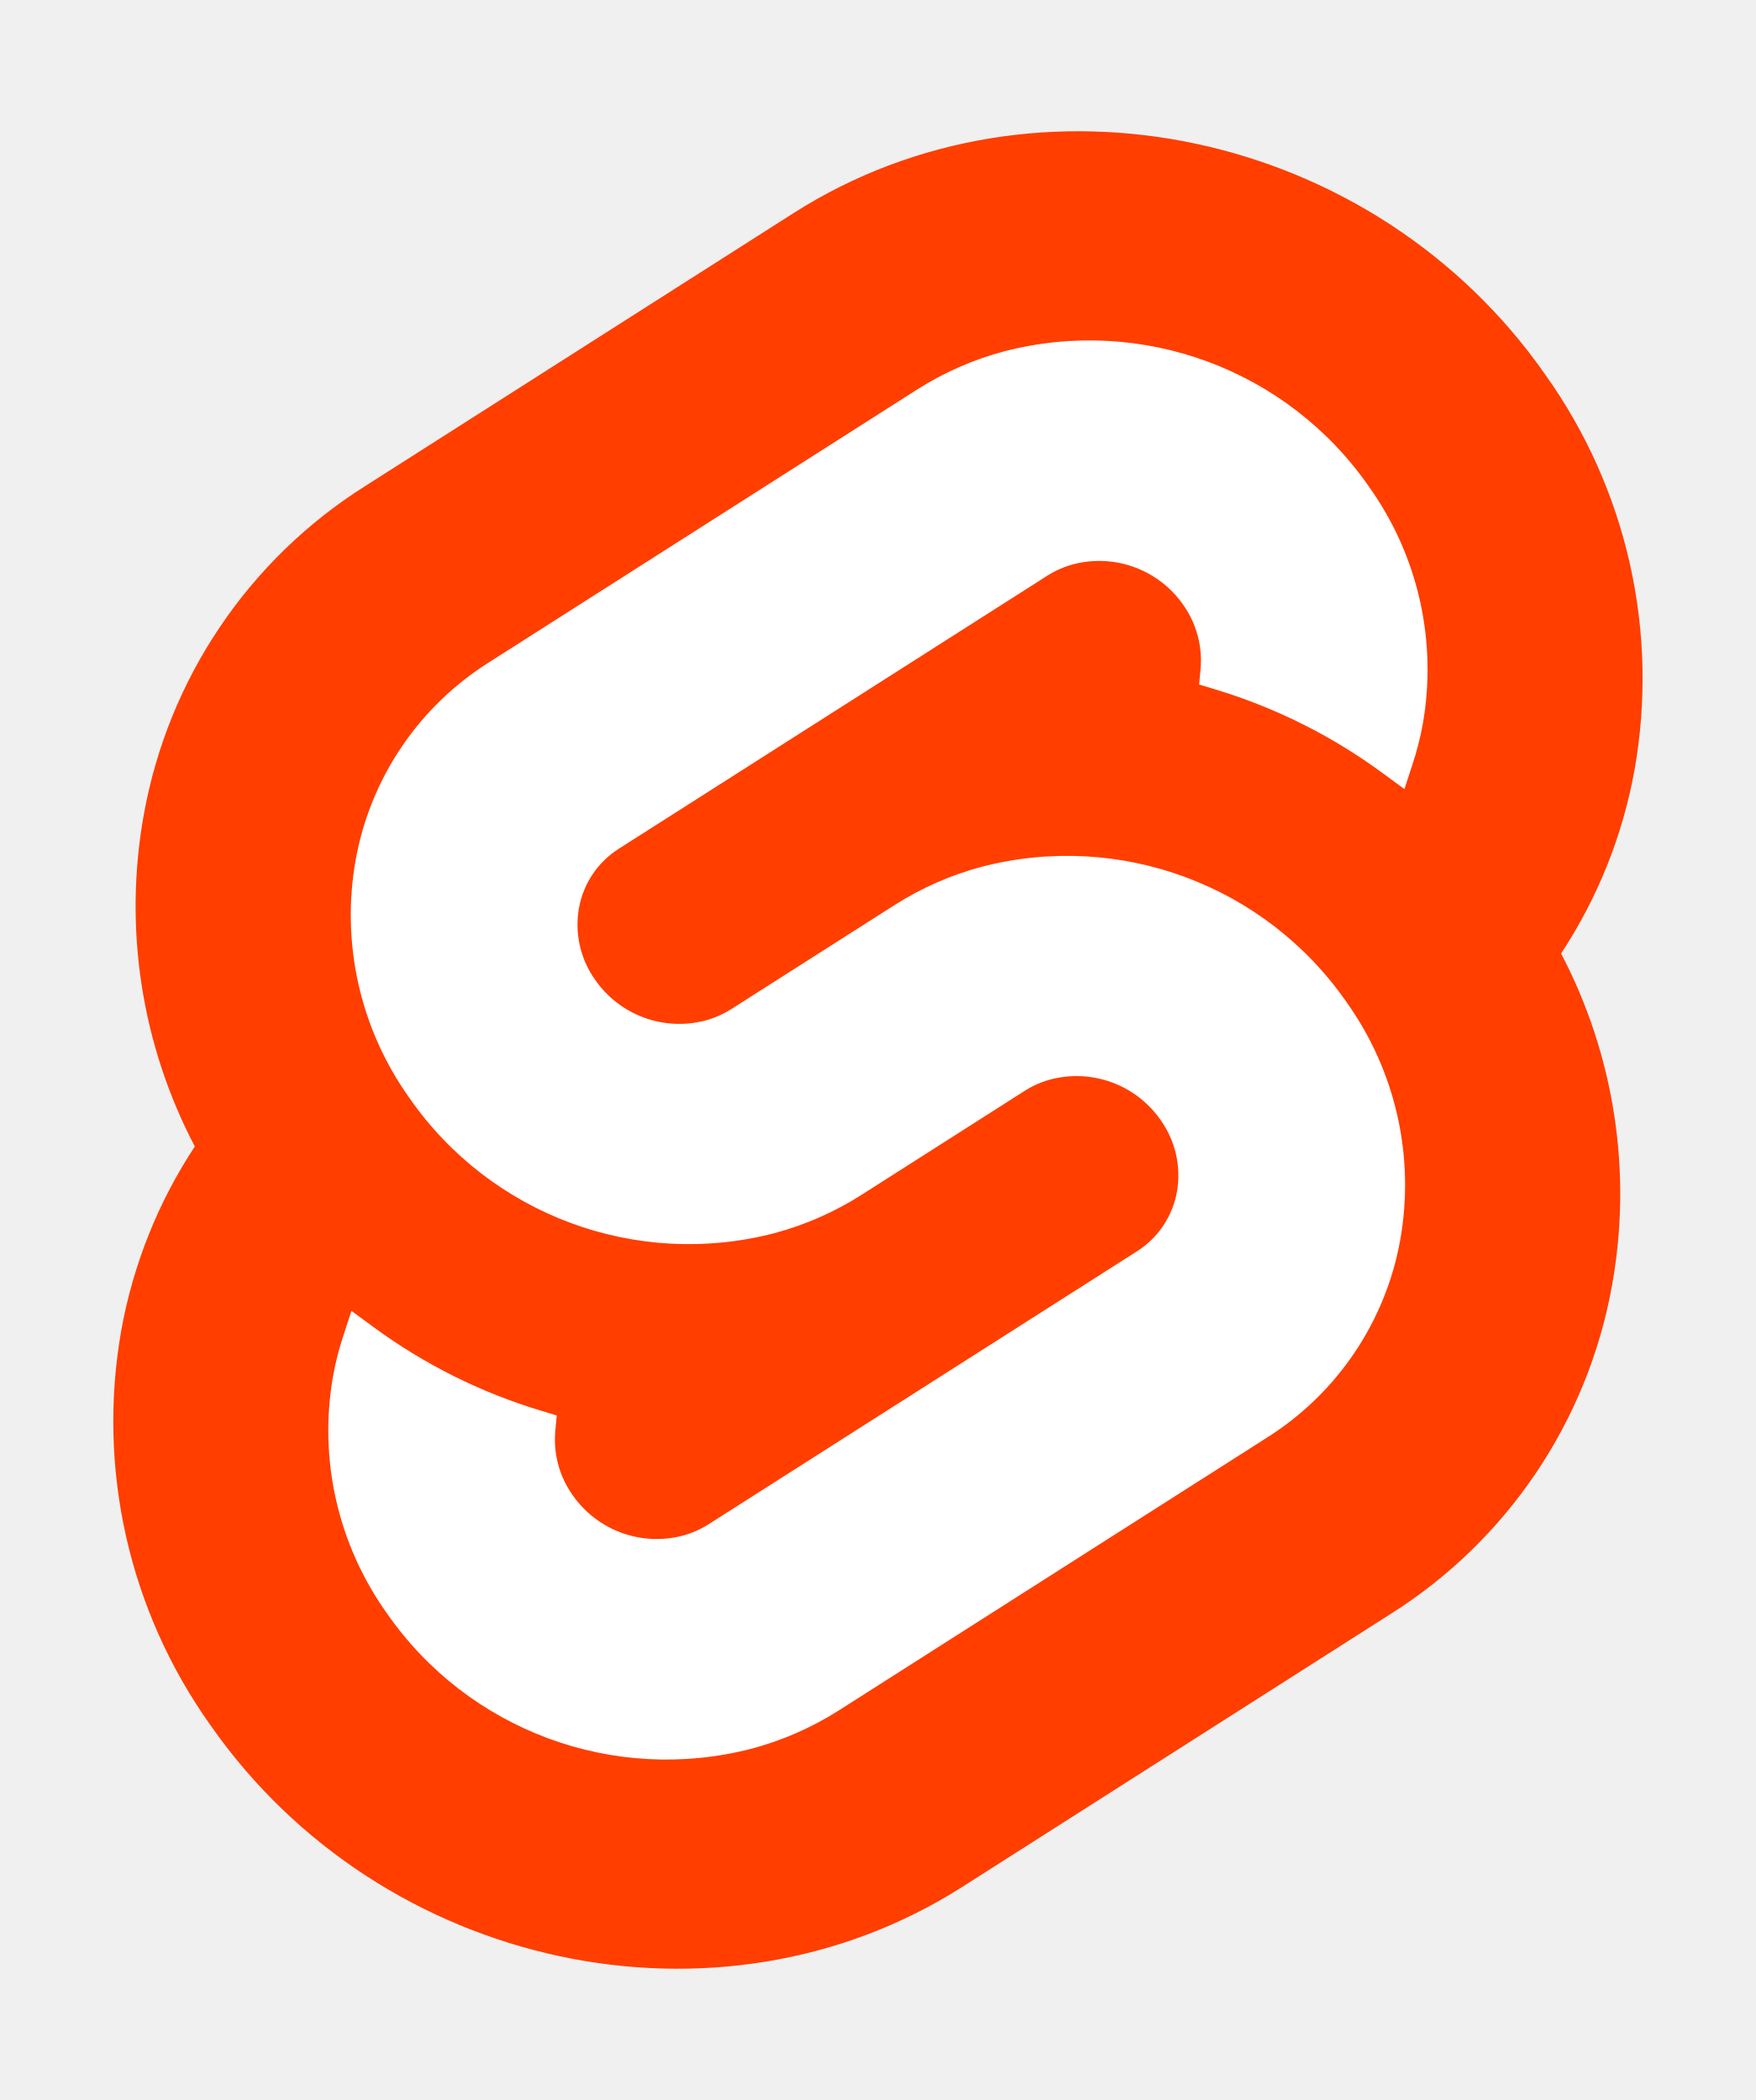
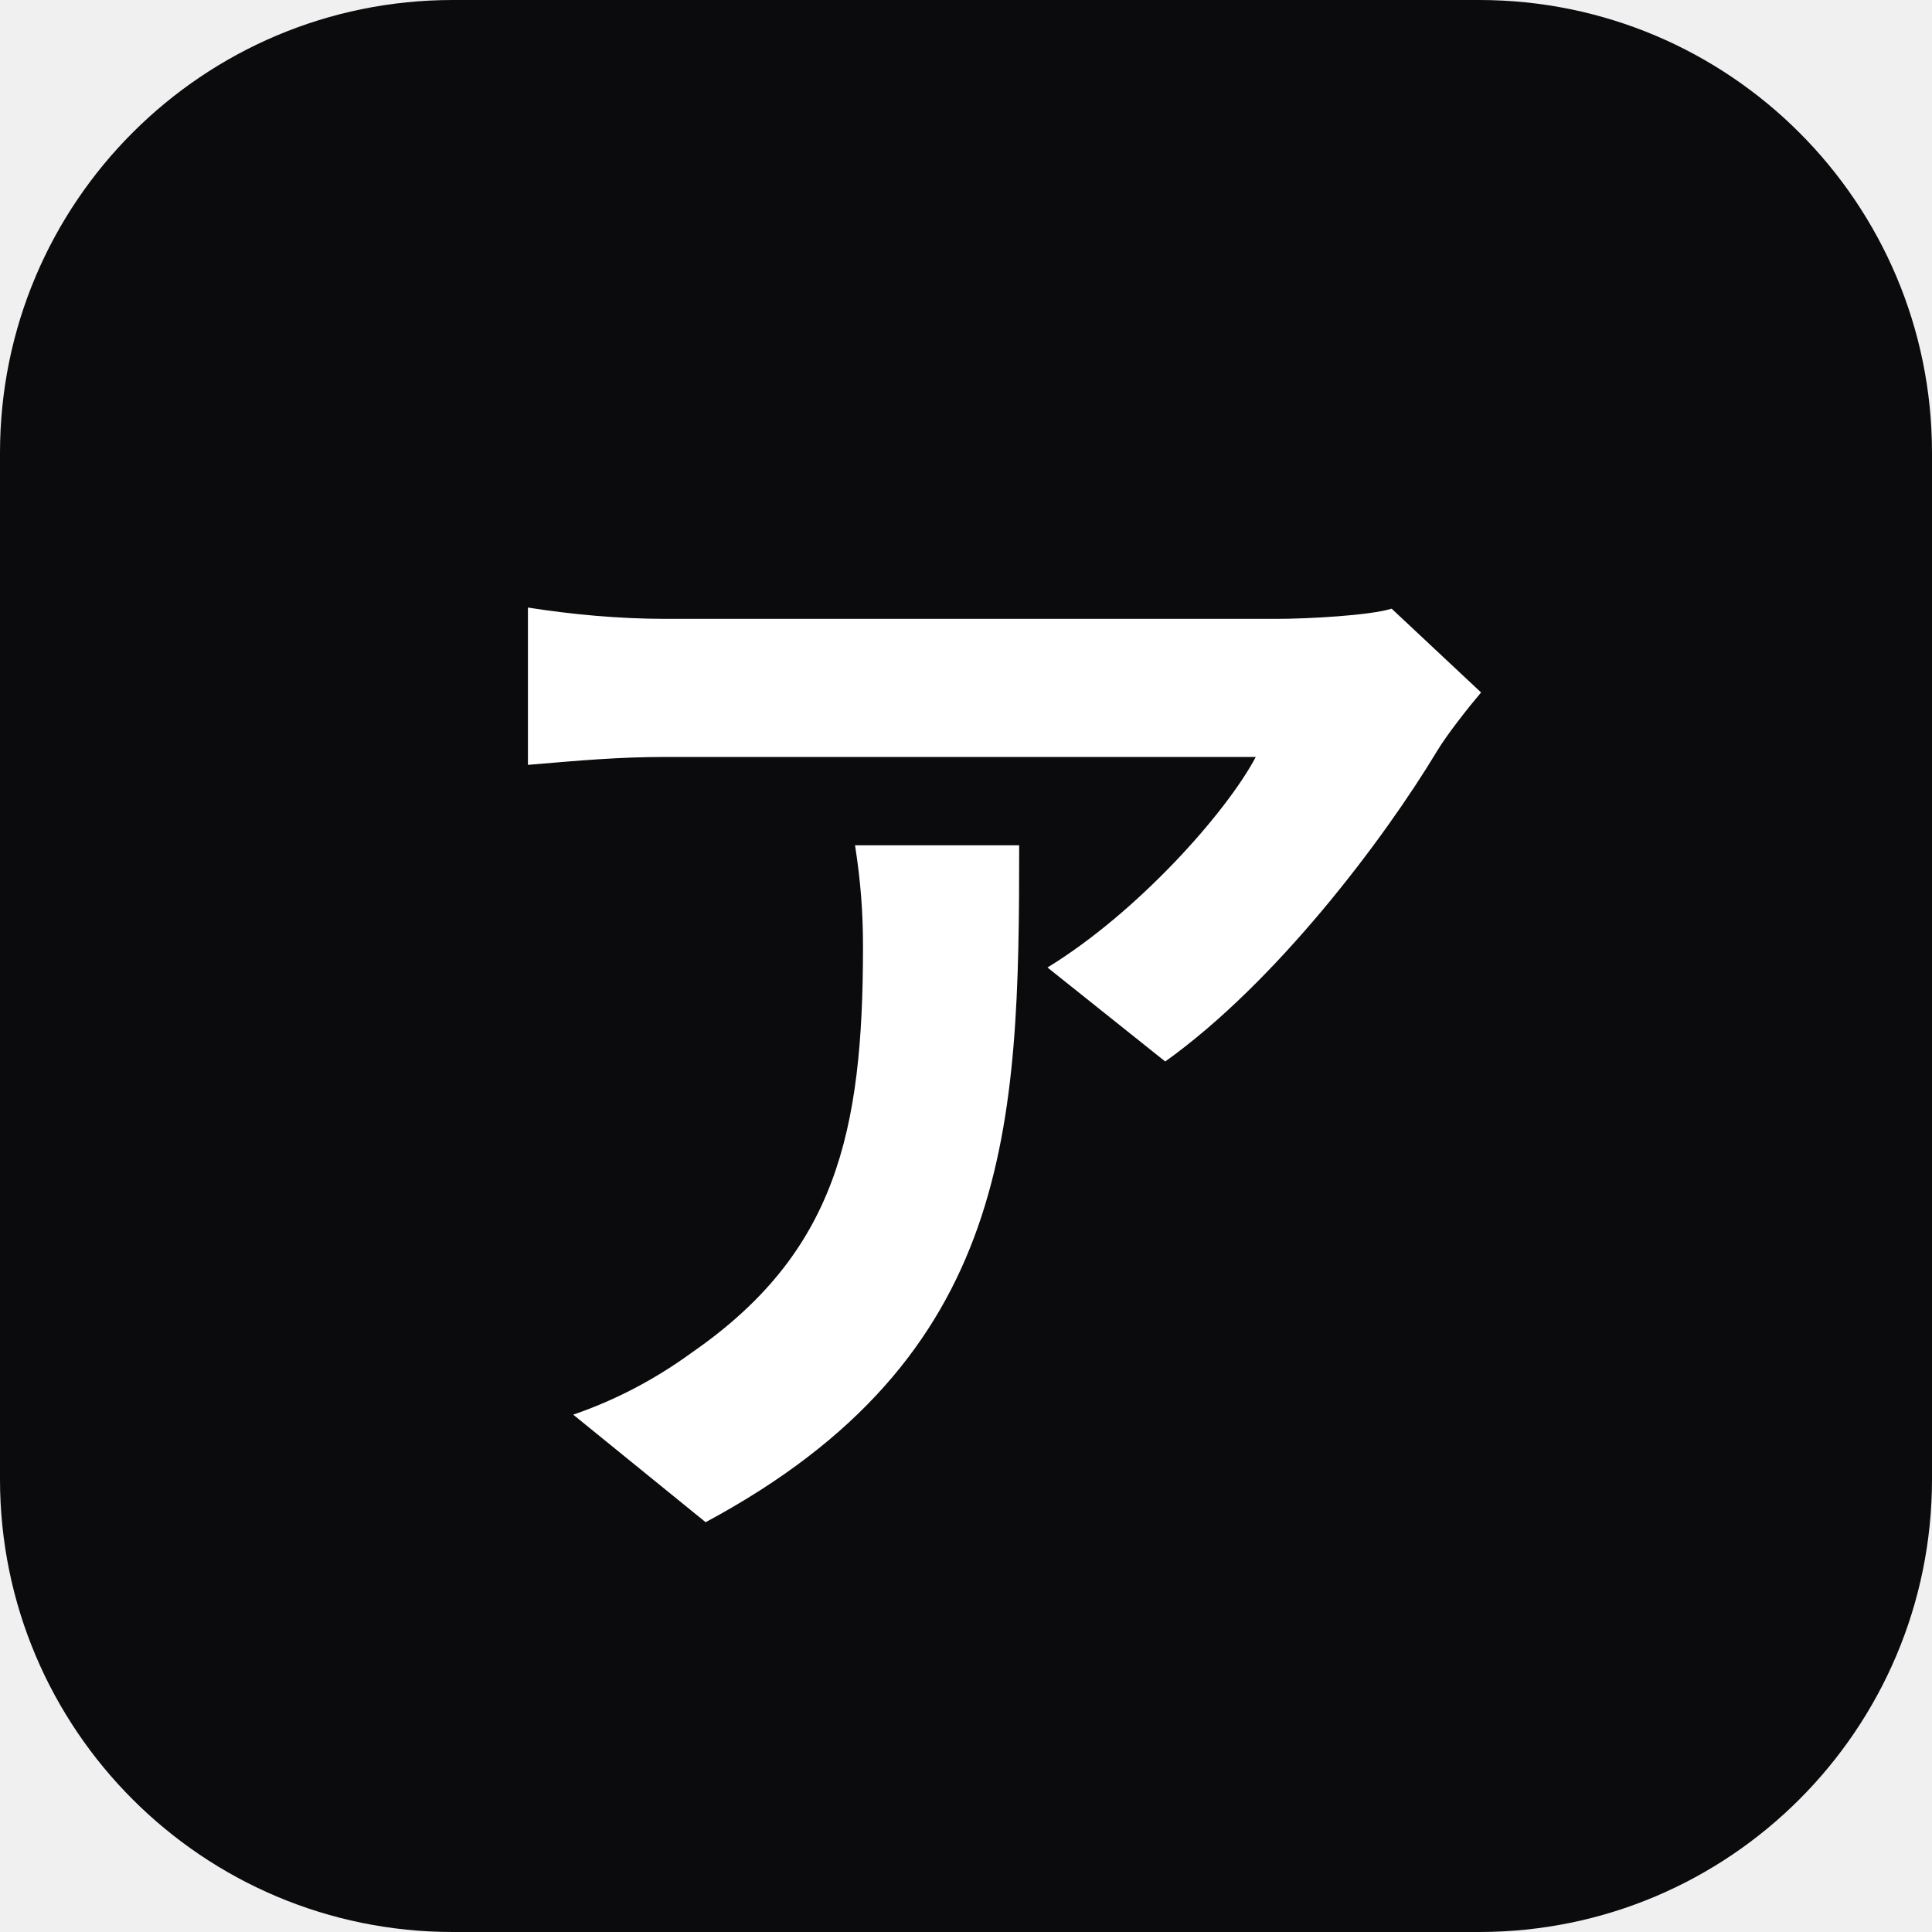
- <svg xmlns="http://www.w3.org/2000/svg" width="107" height="128" viewBox="0 0 107 128">
-   <path d="M94.157 22.819c-10.4-14.885-30.94-19.297-45.792-9.835L22.282 29.608A29.92 29.92 0 0 0 8.764 49.65a31.5 31.5 0 0 0 3.108 20.231 30 30 0 0 0-4.477 11.183 31.9 31.9 0 0 0 5.448 24.116c10.402 14.887 30.942 19.297 45.791 9.835l26.083-16.624A29.92 29.92 0 0 0 98.235 78.35a31.53 31.53 0 0 0-3.105-20.232 30 30 0 0 0 4.474-11.182 31.88 31.88 0 0 0-5.447-24.116" style="fill:#ff3e00" />
-   <path d="M45.817 106.582a20.72 20.72 0 0 1-22.237-8.243 19.17 19.17 0 0 1-3.277-14.503 18 18 0 0 1 .624-2.435l.49-1.498 1.337.981a33.6 33.6 0 0 0 10.203 5.098l.97.294-.09.968a5.85 5.85 0 0 0 1.052 3.878 6.24 6.24 0 0 0 6.695 2.485 5.8 5.8 0 0 0 1.603-.704L69.27 76.28a5.43 5.43 0 0 0 2.45-3.631 5.8 5.8 0 0 0-.987-4.371 6.24 6.24 0 0 0-6.698-2.487 5.7 5.7 0 0 0-1.6.704l-9.953 6.345a19 19 0 0 1-5.296 2.326 20.72 20.72 0 0 1-22.237-8.243 19.17 19.17 0 0 1-3.277-14.502 17.99 17.99 0 0 1 8.13-12.052l26.081-16.623a19 19 0 0 1 5.3-2.329 20.72 20.72 0 0 1 22.237 8.243 19.17 19.17 0 0 1 3.277 14.503 18 18 0 0 1-.624 2.435l-.49 1.498-1.337-.98a33.6 33.6 0 0 0-10.203-5.1l-.97-.294.09-.968a5.86 5.86 0 0 0-1.052-3.878 6.24 6.24 0 0 0-6.696-2.485 5.8 5.8 0 0 0-1.602.704L37.73 51.72a5.42 5.42 0 0 0-2.449 3.63 5.79 5.79 0 0 0 .986 4.372 6.24 6.24 0 0 0 6.698 2.486 5.8 5.8 0 0 0 1.602-.704l9.952-6.342a19 19 0 0 1 5.295-2.328 20.72 20.72 0 0 1 22.237 8.242 19.17 19.17 0 0 1 3.277 14.503 18 18 0 0 1-8.13 12.053l-26.081 16.622a19 19 0 0 1-5.3 2.328" style="fill:#fff" />
+ <svg xmlns="http://www.w3.org/2000/svg" viewBox="0 0 512 512">
+   <rect x="0" y="0" width="512" height="512" rx="120" ry="120" fill="#0B0B0D" />
+   <text x="50%" y="55%" dominant-baseline="middle" text-anchor="middle" font-family="sans-serif" font-weight="900" font-size="300" fill="#FFFFFF">
+     ア
+   </text>
</svg>
